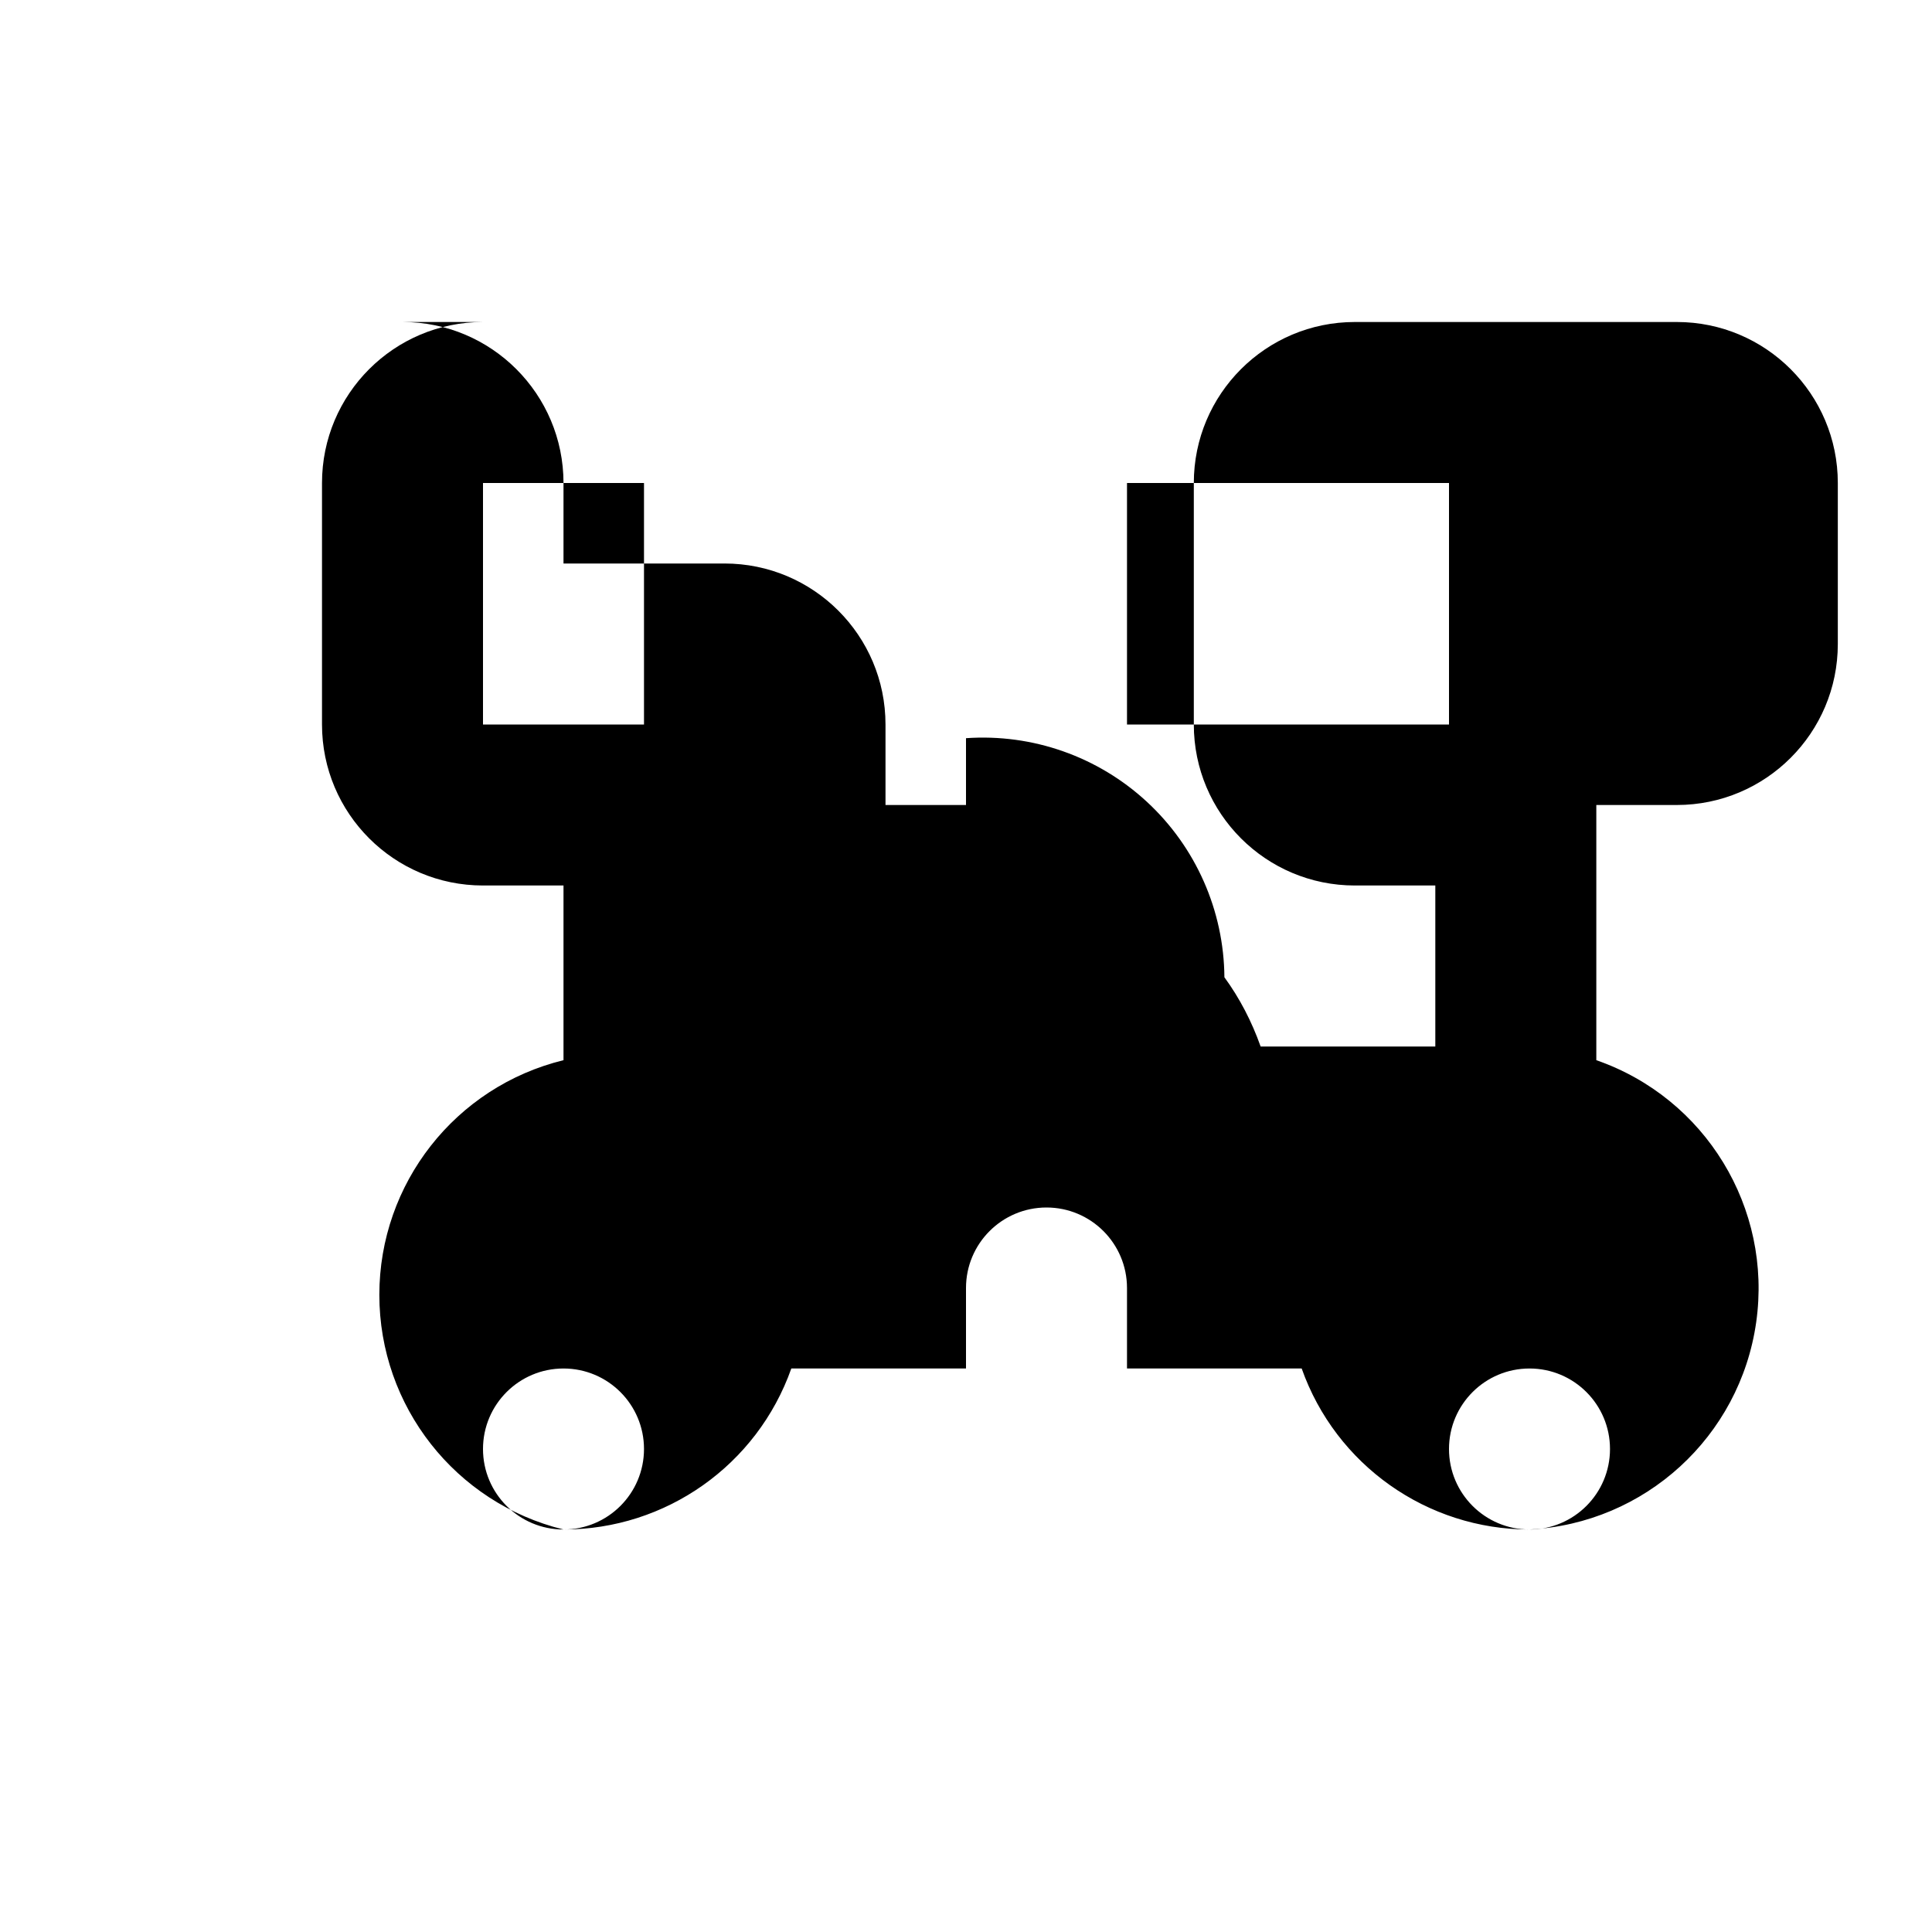
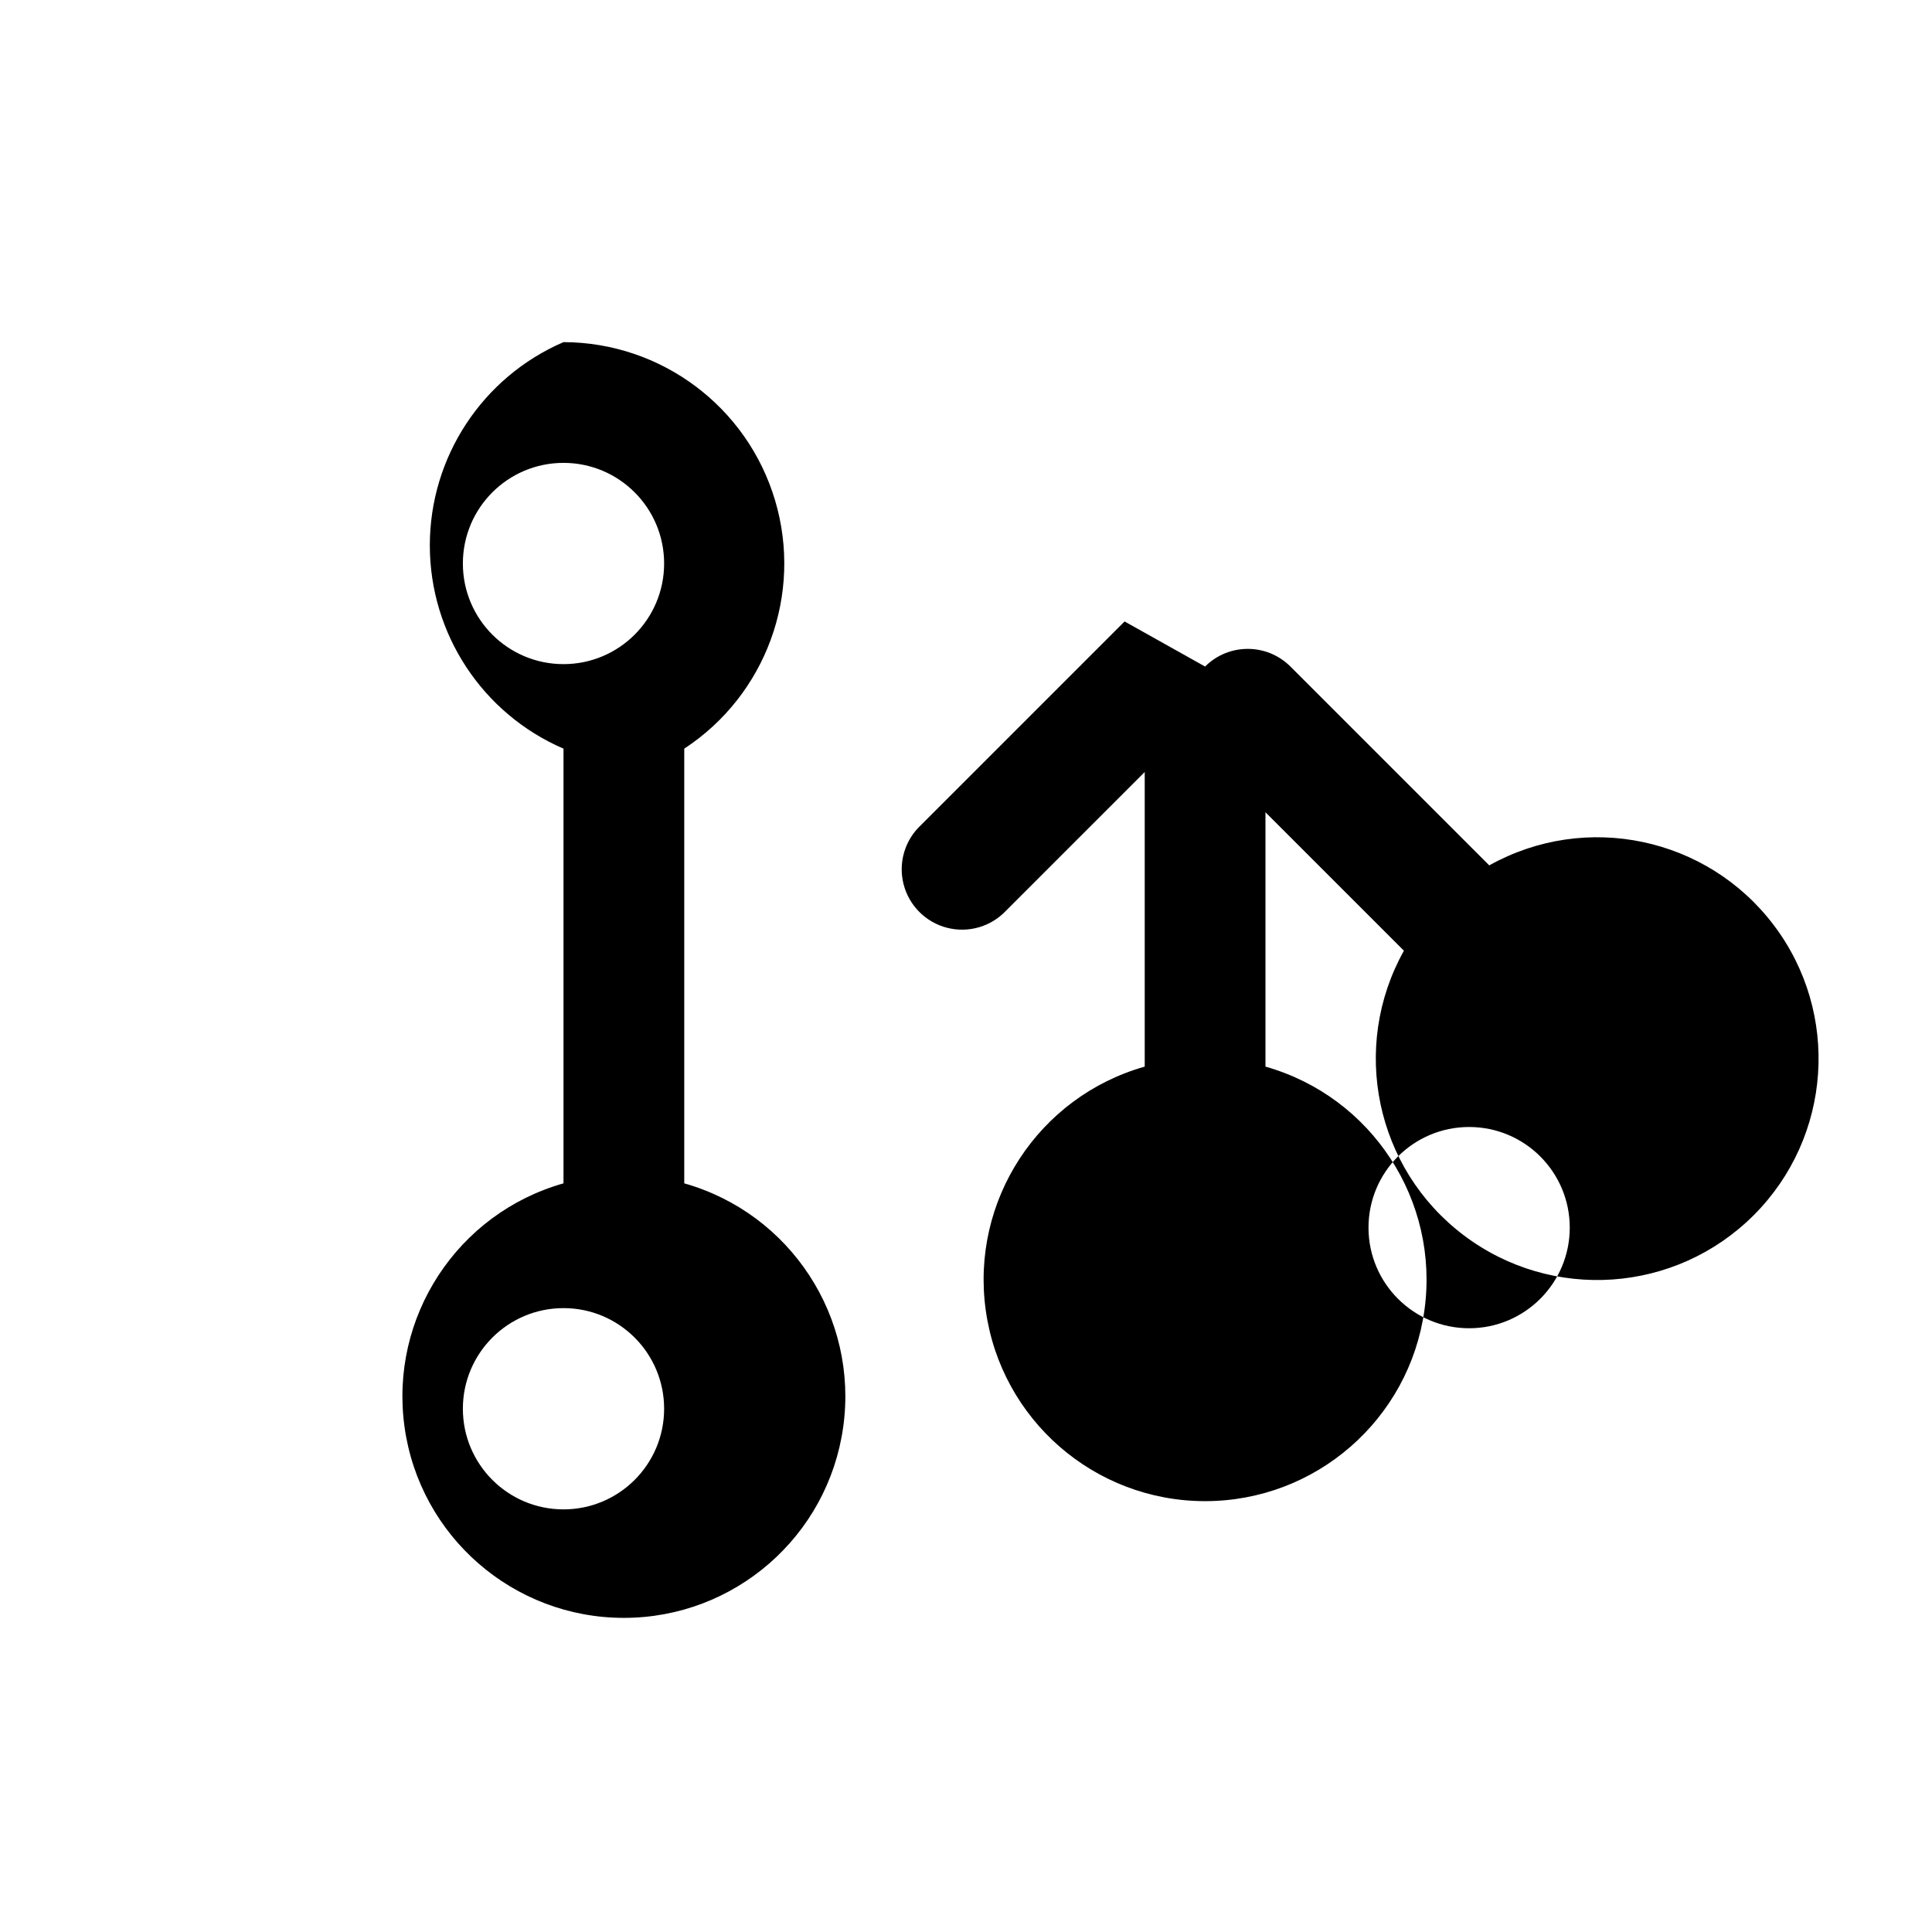
<svg xmlns="http://www.w3.org/2000/svg" viewBox="0 0 24 24" fill="none">
-   <path fill="currentColor" d="M6 4a2 2 0 0 0-2 2v3a2 2 0 0 0 2 2h1v2.17A3.001 3.001 0 0 0 7 19a3 3 0 0 0 2.83-2H12v-1a1 1 0 1 1 2 0v1h2.17A3.001 3.001 0 0 0 19 19a3 3 0 0 0 .83-5.83V10h1a2 2 0 0 0 2-2V6a2 2 0 0 0-2-2h-4a2 2 0 0 0-2 2v3a2 2 0 0 0 2 2h1v2h-2.17c-.11-.31-.26-.6-.45-.86A3 3 0 0 0 12 9.17V10h-1V9a2 2 0 0 0-2-2H7V6a2 2 0 0 0-2-2H6zm12 2v3h-4V6h4zM6 6h2v3H6V6zm1 11a1 1 0 1 1 0 2 1 1 0 0 1 0-2zm12 0a1 1 0 1 1 0 2 1 1 0 0 1 0-2z" />
+   <path fill="currentColor" fill-rule="evenodd" d="M7 4.25a2.75 2.75 0 0 1 1.5 5.05v5.4a2.751 2.751 0 1 1-1.5 0V9.3A2.75 2.75 0 0 1 7 4.25Zm0 1.5a1.25 1.25 0 1 0 0 2.5 1.25 1.25 0 0 0 0-2.5Zm0 10.5a1.25 1.25 0 1 0 0 2.5 1.25 1.25 0 0 0 0-2.5Zm7.97-7.97a.75.75 0 0 1 1.06 0l2.47 2.47a2.75 2.75 0 1 1-1.06 1.06l-1.72-1.72v3.16a2.751 2.751 0 1 1-1.5 0V9.59l-1.72 1.72a.75.75 0 1 1-1.06-1.06l2.53-2.53Zm3.28 5.72a1.25 1.25 0 1 0 0 2.5 1.25 1.25 0 0 0 0-2.5Z" />
</svg>
